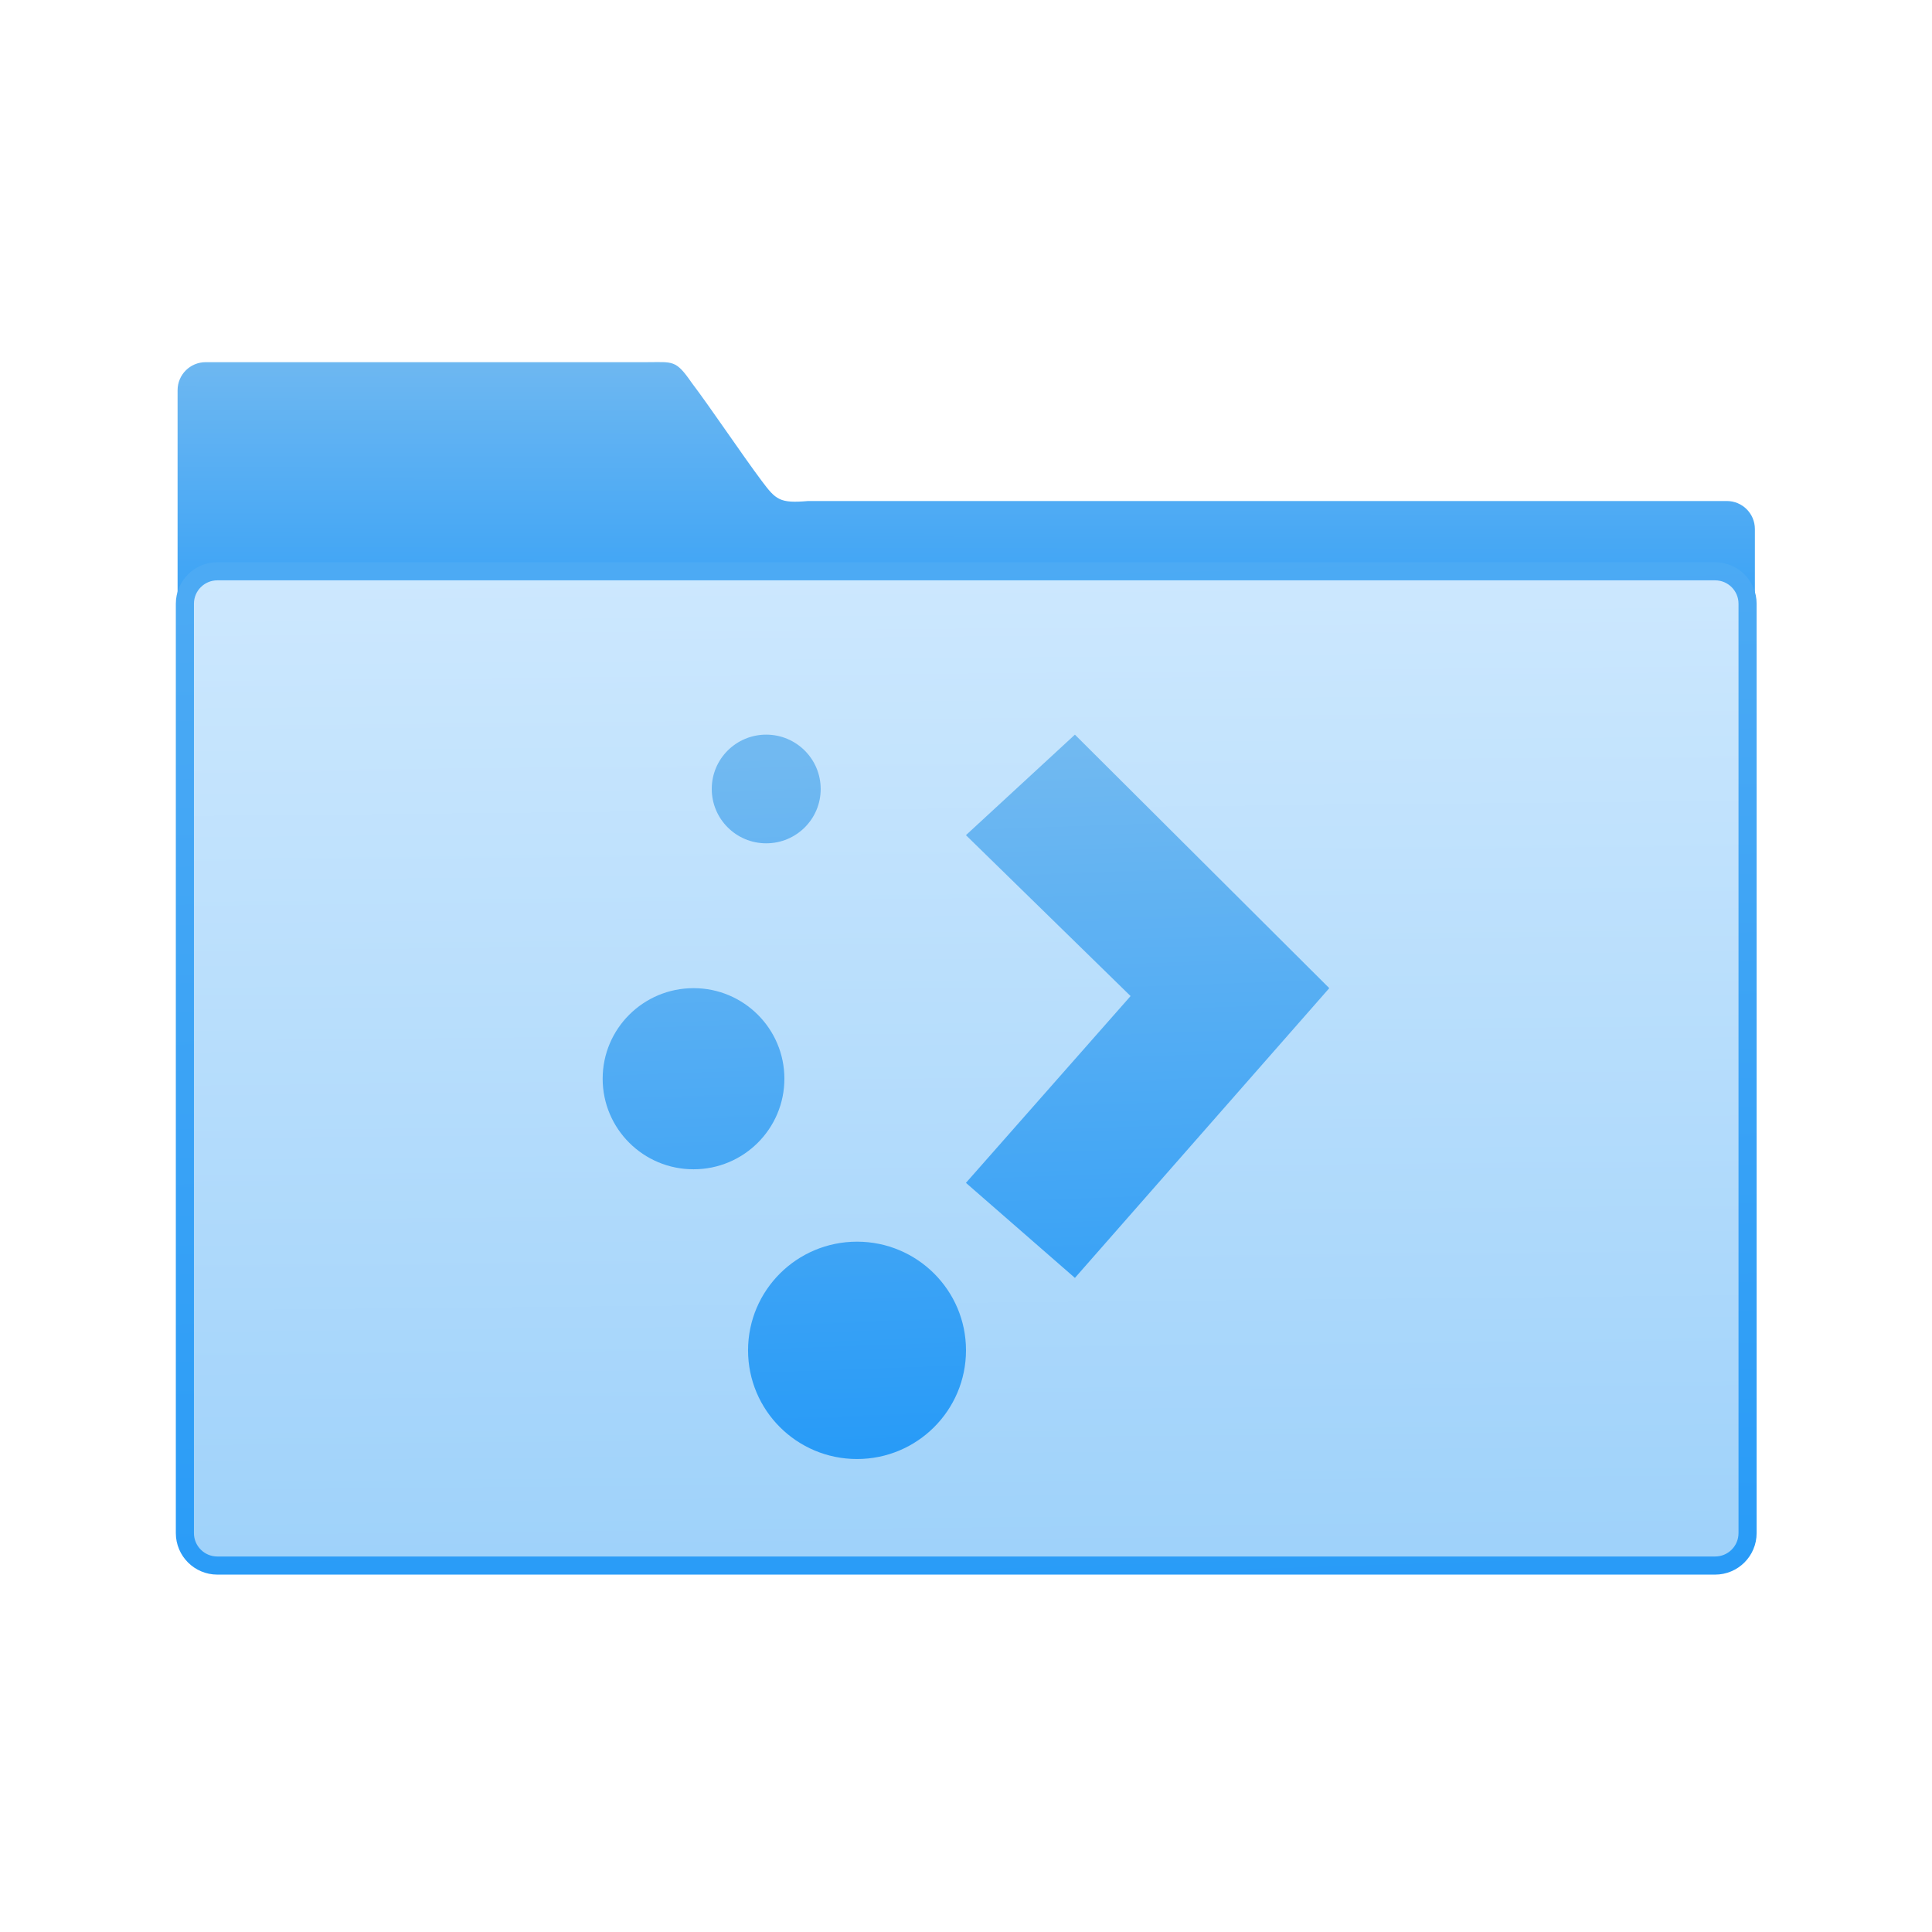
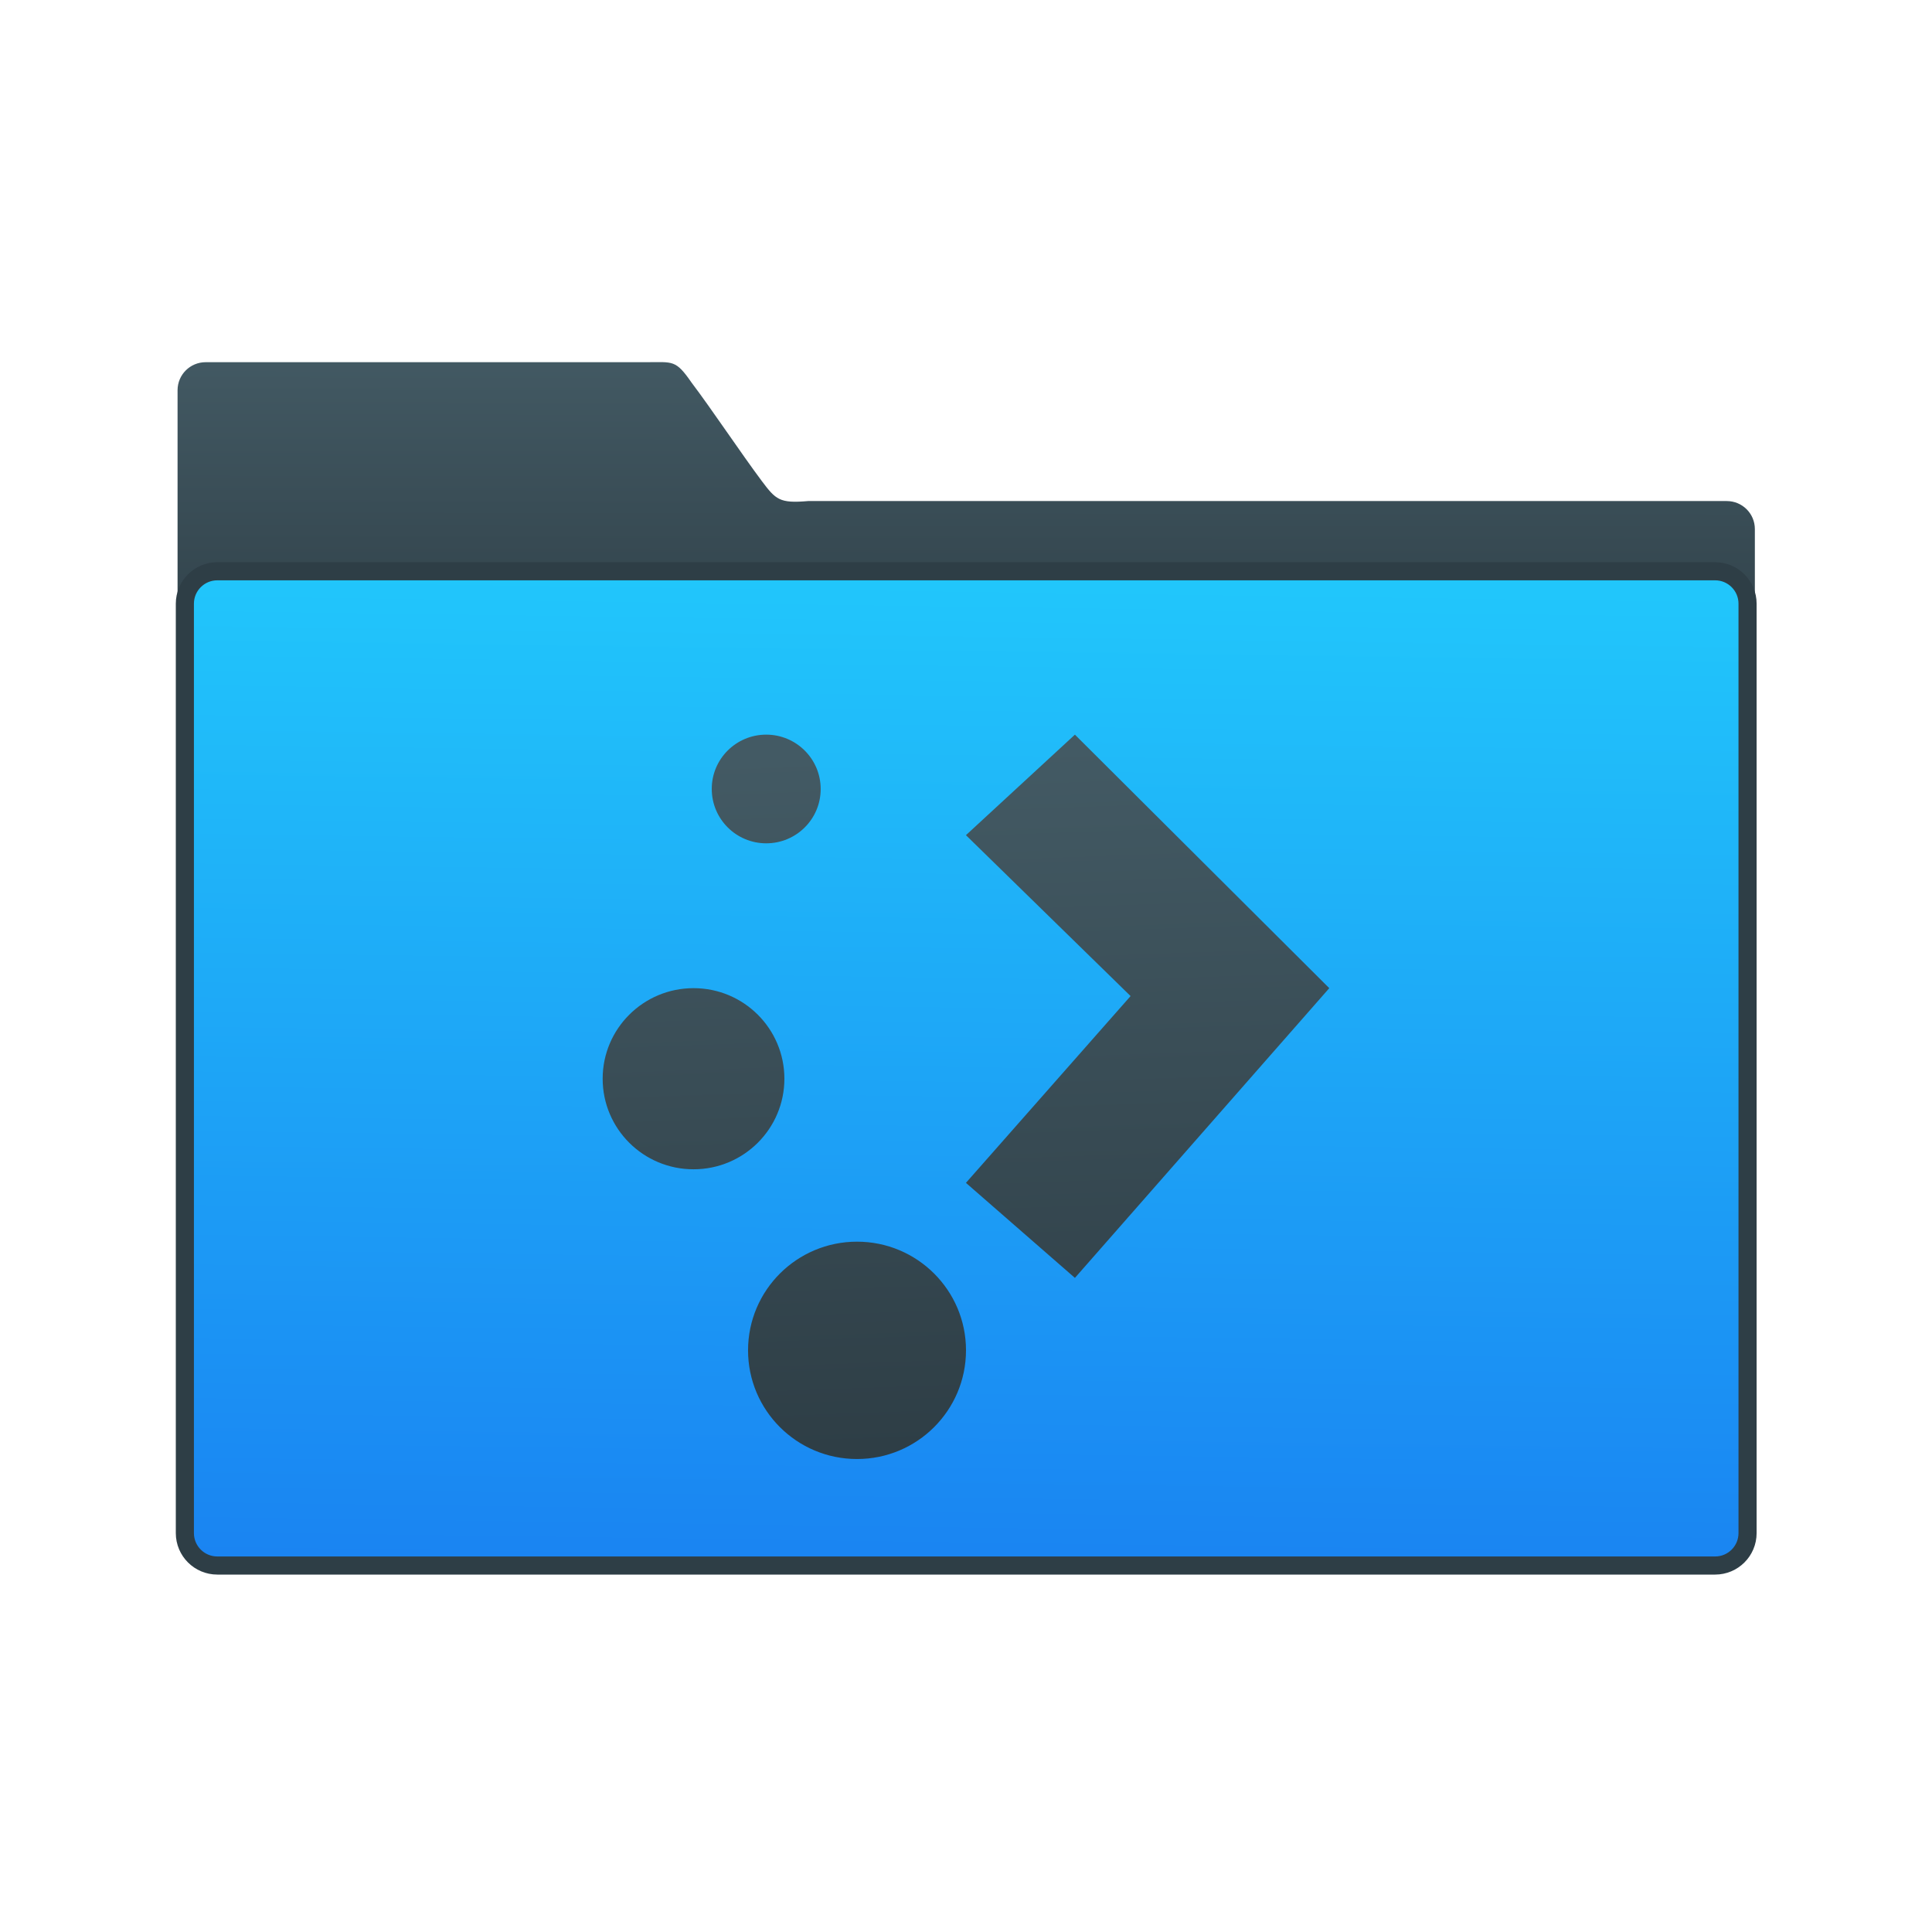
- <svg xmlns="http://www.w3.org/2000/svg" xmlns:xlink="http://www.w3.org/1999/xlink" viewBox="0 0 32 32">
-   <defs>
-     <linearGradient gradientUnits="userSpaceOnUse" y2="352.98" x2="-601.15" y1="663.95" x1="-591.02" id="3">
-       <stop stop-color="#289bf7" />
-       <stop offset="1" stop-color="#4caaf4" />
+ <svg xmlns="http://www.w3.org/2000/svg" xmlns:xlink="http://www.w3.org/1999/xlink" viewBox="0 0 32 32" id="svg2" version="1.1">
+   <defs id="defs4">
+     <linearGradient gradientUnits="userSpaceOnUse" y2="352.98" x2="-601.15" y1="663.95" x1="-591.02" id="3" gradientTransform="matrix(0.0558,0,0,0.0558,52.74,-10.45)" xlink:href="#1-3">
+       <stop stop-color="#289bf7" id="stop7" />
+       <stop offset="1" stop-color="#4caaf4" id="stop9" />
    </linearGradient>
-     <linearGradient xlink:href="#1" id="4" x1="16.02" y1="24.06" x2="15.606" y2="12.515" gradientUnits="userSpaceOnUse" />
-     <linearGradient gradientUnits="userSpaceOnUse" y2="354.29" x2="-704.05" y1="647.77" x1="-701.19" id="2">
-       <stop stop-color="#9fd2fa" />
-       <stop offset="1" stop-color="#cde8fe" />
+     <linearGradient xlink:href="#1-3" id="4" x1="16.02" y1="24.06" x2="15.606" y2="12.515" gradientUnits="userSpaceOnUse" gradientTransform="translate(0,-0.1)" />
+     <linearGradient gradientUnits="userSpaceOnUse" y2="354.29" x2="-704.05" y1="647.77" x1="-701.19" id="2" gradientTransform="matrix(0.00311364,0,0,0.00311364,55.68289,-11.03311)" xlink:href="#3-8">
+       <stop stop-color="#9fd2fa" id="stop13" />
+       <stop offset="1" stop-color="#cde8fe" id="stop15" />
    </linearGradient>
-     <linearGradient xlink:href="#1" id="0" x1="59.12" y1="-13.295" x2="59.15" y2="-37.783" gradientUnits="userSpaceOnUse" gradientTransform="matrix(4.17478 0 0 4.16765-1069.7 447.73)" />
+     <linearGradient xlink:href="#1-3" id="0" x1="59.12" y1="-13.295" x2="59.15" y2="-37.783" gradientUnits="userSpaceOnUse" gradientTransform="matrix(0.2329527,0,0,0.2325549,-6.94926,14.53333)" />
    <linearGradient id="1">
-       <stop stop-color="#289bf7" />
-       <stop offset="1" stop-color="#71b9f1" />
+       <stop stop-color="#289bf7" id="stop19" />
+       <stop offset="1" stop-color="#71b9f1" id="stop21" />
    </linearGradient>
+     <linearGradient gradientTransform="matrix(1.220353,0,0,1.069082,113.3031,5.389804)" gradientUnits="userSpaceOnUse" y2="11.167" x2="-67.53" y1="44.929" x1="-67.12" id="3-69">
+       <stop id="stop7-8" stop-color="#197ff1" />
+       <stop id="stop9-1" offset="1" stop-color="#21c6fb" />
+     </linearGradient>
+     <linearGradient xlink:href="#1-3" id="2-3" x1="248.2" y1="-6.236" x2="248.04" y2="-40.76" gradientUnits="userSpaceOnUse" gradientTransform="matrix(0.5559792,0,0,0.43377,-109.2398,22.01066)" />
+     <linearGradient gradientTransform="translate(90.51,-0.814)" gradientUnits="userSpaceOnUse" y2="17.944" x2="-67.19" y1="22.419" x1="-67.06" id="0-3" xlink:href="#1-3" />
+     <linearGradient id="1-3" gradientUnits="userSpaceOnUse" x1="400.51" y1="546.07" x2="400.7" y2="517.77">
+       <stop id="stop14" stop-color="#2e3e46" />
+       <stop id="stop16" offset="1" stop-color="#435a64" />
+     </linearGradient>
+     <linearGradient gradientTransform="matrix(0.12614,0,0,0.12614,115.4627,-27.65383)" xlink:href="#1-3" id="3-3" x1="-661.86" y1="588.27" x2="-659.32" y2="416.19" gradientUnits="userSpaceOnUse" />
+     <linearGradient gradientTransform="matrix(0.0159113,0,0,0.0159113,106.1177,-105.8063)" gradientUnits="userSpaceOnUse" y2="354.29" x2="-704.05" y1="647.77" x1="-701.19" id="2-6">
+       <stop stop-color="#93cfff" id="stop4168" />
+       <stop offset="1" stop-color="#cde8fe" id="stop4170" />
+     </linearGradient>
+     <linearGradient xlink:href="#1" id="0-7" x1="59.12" y1="-13.295" x2="59.15" y2="-37.783" gradientUnits="userSpaceOnUse" gradientTransform="matrix(0.5266068,0,0,0.5257074,-40.24903,-37.47817)" />
+     <linearGradient xlink:href="#1" id="3-35" x1="-19.915" y1="1048.7" x2="-19.996" y2="1025.51" gradientUnits="userSpaceOnUse" />
+     <linearGradient gradientUnits="userSpaceOnUse" y2="354.29" x2="-704.05" y1="647.77" x1="-701.19" id="2-62">
+       <stop stop-color="#93cfff" id="stop4277" />
+       <stop offset="1" stop-color="#cde8fe" id="stop4279" />
+     </linearGradient>
+     <linearGradient xlink:href="#1" id="0-9" x1="59.12" y1="-13.295" x2="59.15" y2="-37.783" gradientUnits="userSpaceOnUse" gradientTransform="matrix(4.17478,0,0,4.16765,-1066.12,447.73)" />
+     <linearGradient gradientTransform="translate(52.09159,-1001.28)" xlink:href="#1-3" id="3-2" x1="-19.915" y1="1048.7" x2="-19.996" y2="1025.51" gradientUnits="userSpaceOnUse" />
+     <linearGradient gradientTransform="matrix(0.0159113,0,0,0.0159113,235.0607,-67.9712)" gradientUnits="userSpaceOnUse" y2="354.29" x2="-704.05" y1="647.77" x1="-701.19" id="2-7">
+       <stop stop-color="#93cfff" id="stop4448" />
+       <stop offset="1" stop-color="#cde8fe" id="stop4450" />
+     </linearGradient>
+     <linearGradient xlink:href="#1" id="0-0" x1="59.12" y1="-13.295" x2="59.15" y2="-37.783" gradientUnits="userSpaceOnUse" gradientTransform="matrix(0.5266068,0,0,0.5257074,43.54757,-11.10534)" />
+     <linearGradient gradientTransform="matrix(0.12614,0,0,0.12614,85.64715,-10.5625)" xlink:href="#1-3" id="3-36" x1="-423.69" y1="447.89" x2="-422.39" y2="290.14" gradientUnits="userSpaceOnUse" />
+     <linearGradient gradientTransform="matrix(0.0159113,0,0,0.0159113,7.399108,-66.25779)" gradientUnits="userSpaceOnUse" y2="354.29" x2="-704.05" y1="647.77" x1="-701.19" id="2-0">
+       <stop stop-color="#93cfff" id="stop4535" />
+       <stop offset="1" stop-color="#cde8fe" id="stop4537" />
+     </linearGradient>
+     <linearGradient xlink:href="#1" id="0-6" x1="59.12" y1="-13.295" x2="59.15" y2="-37.783" gradientUnits="userSpaceOnUse" gradientTransform="matrix(0.5266068,0,0,0.5257074,-127.91,-2.359527)" />
+     <linearGradient gradientTransform="matrix(1.20001,0,0,1.20001,607.1132,206.9498)" xlink:href="#1-3" id="3-6" x1="-481.74" y1="-132.94" x2="-482.03" y2="-152.13" gradientUnits="userSpaceOnUse" />
+     <linearGradient gradientTransform="matrix(0.01591257,0,0,0.01591257,16.10666,-19.07721)" gradientUnits="userSpaceOnUse" y2="354.29" x2="-704.05" y1="647.77" x1="-701.19" id="2-1">
+       <stop stop-color="#93cfff" id="stop4622" />
+       <stop offset="1" stop-color="#cde8fe" id="stop4624" />
+     </linearGradient>
+     <linearGradient xlink:href="#1" id="0-8" x1="59.12" y1="-13.295" x2="59.15" y2="-37.783" gradientUnits="userSpaceOnUse" gradientTransform="matrix(0.5266278,0,0,0.5257284,-120.1833,39.53865)" />
+     <linearGradient gradientTransform="matrix(1.203531,0,0,1.069257,39.46579,0.0574199)" gradientUnits="userSpaceOnUse" y2="11.167" x2="-67.53" y1="44.929" x1="-67.12" id="3-8" xlink:href="#1-3">
+       <stop id="stop7-6" stop-color="#197ff1" />
+       <stop id="stop9-7" offset="1" stop-color="#21c6fb" />
+     </linearGradient>
+     <linearGradient xlink:href="#1-3" id="2-04" x1="248.2" y1="-6.236" x2="248.04" y2="-40.76" gradientUnits="userSpaceOnUse" gradientTransform="matrix(0.5637972,0,0,0.43377,-183.9462,16.68326)" />
+     <linearGradient gradientTransform="matrix(0.12614,0,0,0.12614,115.4627,-27.65383)" xlink:href="#1-3" id="3-3-8" x1="-661.86" y1="588.27" x2="-659.32" y2="416.19" gradientUnits="userSpaceOnUse" />
+     <linearGradient xlink:href="#1" id="linearGradient4286" x1="-19.915" y1="1048.7" x2="-19.996" y2="1025.51" gradientUnits="userSpaceOnUse" />
+     <linearGradient xlink:href="#1" id="linearGradient4288" x1="59.12" y1="-13.295" x2="59.15" y2="-37.783" gradientUnits="userSpaceOnUse" gradientTransform="matrix(4.17478,0,0,4.16765,-1066.12,447.73)" />
+     <linearGradient xlink:href="#3-8" id="linearGradient4314" x1="16.759" y1="25.9" x2="17.012" y2="9.561" gradientUnits="userSpaceOnUse" />
  </defs>
-   <g transform="translate(-384.57-515.8)">
-     <g transform="matrix(.0558 0 0 .0558 437.31 505.35)">
-       <path d="m-884.1 294.78c-4.626 0-8.349 3.718-8.349 8.335v161.41l468.19 1v-121.2c0-4.618-3.724-8.335-8.35-8.335h-272.65c-8.51.751-9.607-.377-13.812-5.981-5.964-7.968-14.969-21.443-20.84-29.21-4.712-6.805-5.477-6.02-13.292-6.02z" fill="url(#0)" color="#000" />
-       <rect y="356.85" x="-890.28" height="295.13" width="463.85" fill="url(#2)" stroke="url(#2)" stroke-width="2.378" rx="9.63" />
-       <rect y="356.85" x="-890.28" height="295.13" width="463.85" fill="none" stroke="url(#3)" stroke-linejoin="round" stroke-linecap="round" stroke-width="5.376" rx="9.63" />
-     </g>
-     <path d="m12.691 12.268c-.499 0-.903.403-.902.9 0 .497.404.9.902.9.499 0 .903-.403.902-.9 0-.497-.404-.9-.902-.9m5.113 0l-1.805 1.665 2.727 2.665-2.727 3.094 1.805 1.574 4.213-4.799zm-6.316 4.199c-.832-0-1.506.671-1.506 1.5 0 .829.674 1.501 1.506 1.5.831 0 1.504-.672 1.504-1.5 0-.828-.673-1.5-1.504-1.5m2.707 4.199c-.997 0-1.804.805-1.805 1.799-0.0.994.807 1.801 1.805 1.801.997 0 1.805-.807 1.805-1.801 0-.993-.808-1.799-1.805-1.799" transform="translate(384.57 515.7)" fill="url(#4)" color="#000" />
-   </g>
+   <path d="m 3.407,5.999 c -0.258,0 -0.466,0.207 -0.466,0.465 l 0,9.007 26.125,0.056 0,-6.763 c 0,-0.258 -0.208,-0.465 -0.466,-0.465 l -15.214,0 C 12.912,8.34 12.85,8.277 12.616,7.965 12.283,7.52 11.781,6.768 11.453,6.335 11.19,5.955 11.147,5.999 10.711,5.999 Z" id="path27" style="color:#000000;fill:url(#0);fill-opacity:1.0" />
+   <rect y="9.462" x="3.062" height="16.468" width="25.883" rx="0.537" id="rect29" style="fill:url(#linearGradient4314);stroke:#2e3e46;stroke-width:0.133;fill-opacity:1;stroke-opacity:1" />
+   <rect y="9.462" x="3.062" height="16.468" width="25.883" rx="0.537" id="rect31" style="fill:none;stroke:#2e3e46;stroke-width:0.3;stroke-linecap:round;stroke-linejoin:round;stroke-miterlimit:4;stroke-dasharray:none;stroke-opacity:1" />
+   <path style="color:#000000;fill:url(#4);fill-opacity:1.0" id="path33" d="m 12.691,12.168 c -0.499,0 -0.903,0.403 -0.902,0.9 0,0.497 0.404,0.9 0.902,0.9 0.499,0 0.903,-0.403 0.902,-0.9 0,-0.497 -0.404,-0.9 -0.902,-0.9 m 5.113,0 -1.805,1.665 2.727,2.665 -2.727,3.094 1.805,1.574 4.213,-4.799 z m -6.316,4.199 c -0.832,-10e-5 -1.506,0.671 -1.506,1.5 0,0.829 0.674,1.501 1.506,1.5 0.831,0 1.504,-0.672 1.504,-1.5 0,-0.828 -0.673,-1.5 -1.504,-1.5 m 2.707,4.199 c -0.997,0 -1.804,0.805 -1.805,1.799 -10e-5,0.994 0.807,1.801 1.805,1.801 0.997,0 1.805,-0.807 1.805,-1.801 0,-0.993 -0.808,-1.799 -1.805,-1.799" />
</svg>
